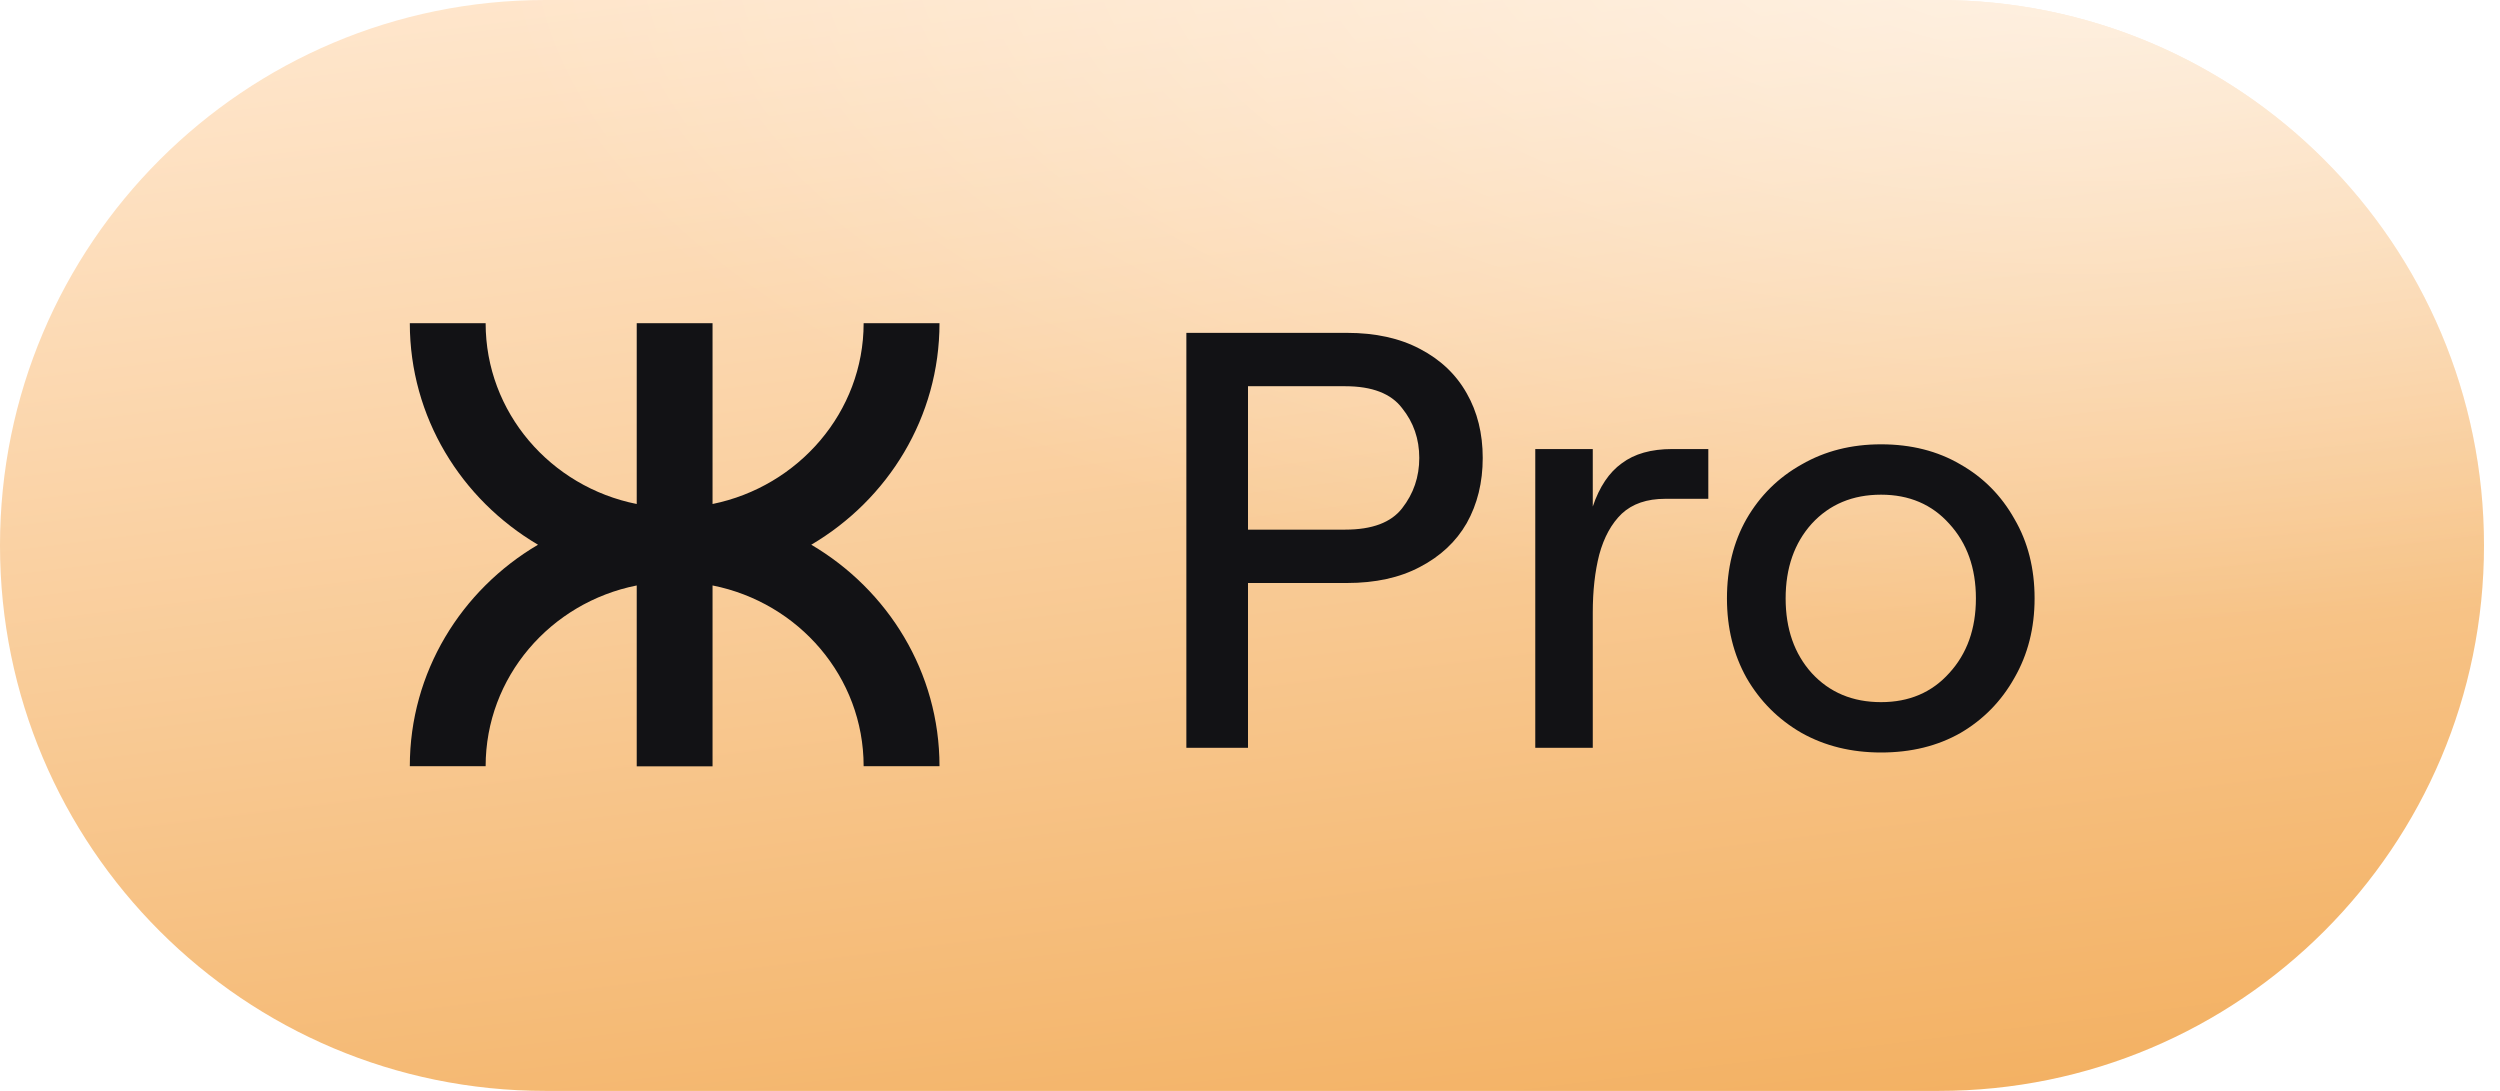
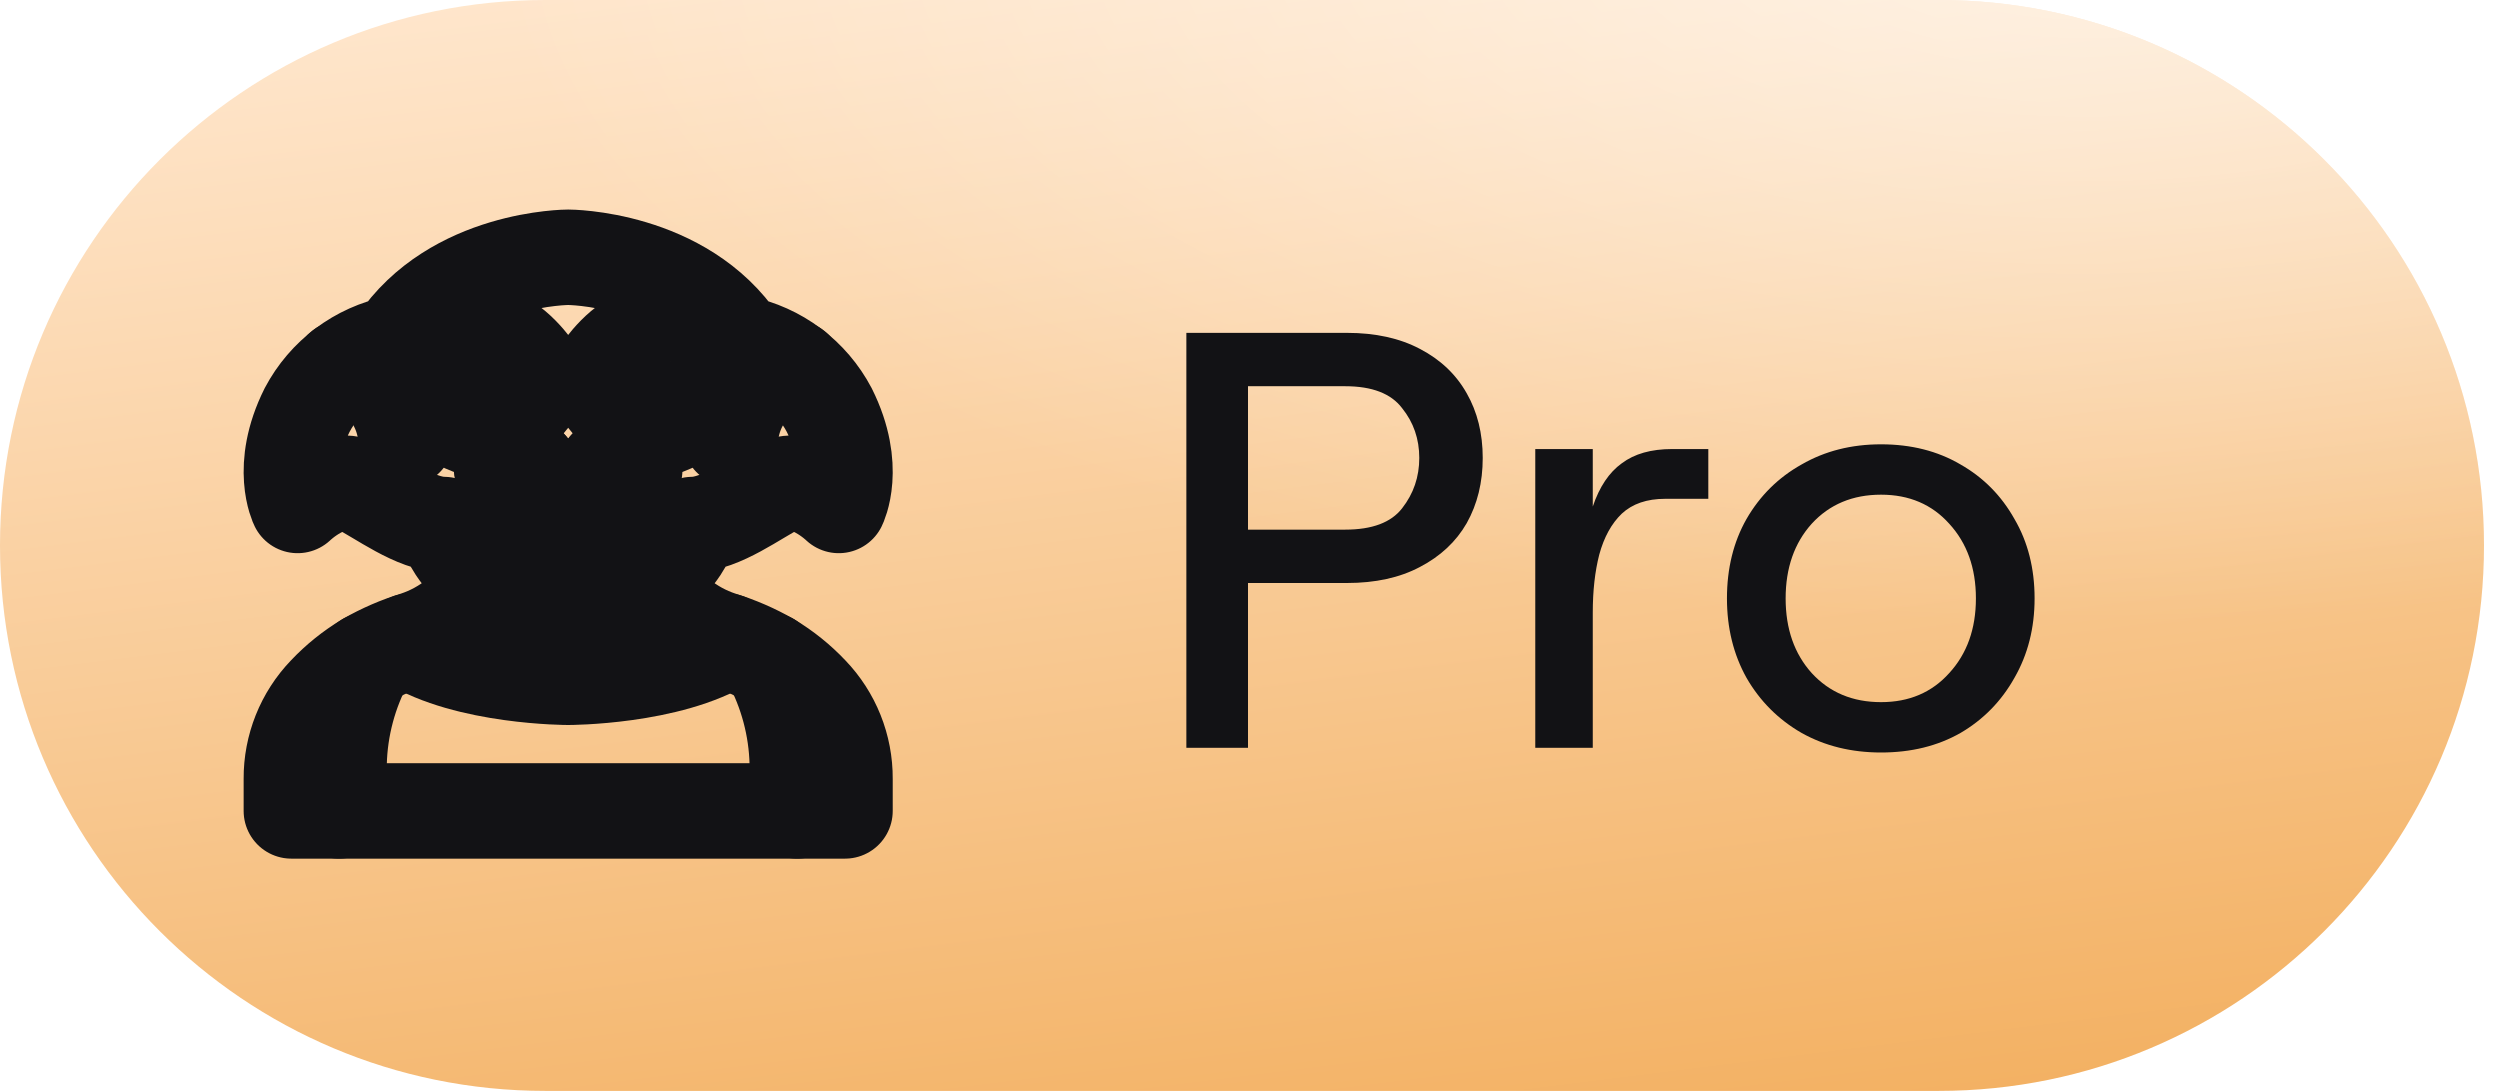
<svg xmlns="http://www.w3.org/2000/svg" width="55" height="24" viewBox="0 0 55 24" fill="none">
  <rect width="54.648" height="24" rx="12" fill="url(#paint0_linear_967_8096)" />
  <rect width="54.648" height="24" rx="12" fill="url(#paint1_radial_967_8096)" fill-opacity="0.6" />
-   <path d="M19 16.857H20.669C20.669 14.789 19.538 12.979 17.848 11.984C19.538 10.988 20.669 9.178 20.669 7.11H19C19 9.067 17.564 10.704 15.676 11.088V7.11H14.008V11.088C12.111 10.71 10.684 9.073 10.684 7.11H9.016C9.016 9.178 10.146 10.988 11.836 11.984C10.146 12.979 9.016 14.789 9.016 16.857H10.684C10.684 14.894 12.111 13.257 14.008 12.88V16.859H15.676V12.88C17.573 13.257 19 14.894 19 16.857Z" fill="#121215" />
+   <g transform="translate(6.2, 5.45) scale(0.21)" fill="none" stroke="#121215" stroke-width="10" stroke-linecap="round" stroke-linejoin="round">
+     <path d="M13,20a9.096,9.096,0,0,0-3.25-6.38,5.339,5.339,0,0,0-3.48-.99" />
+     <path d="M26.682,13.034a1.626,1.626,0,0,1,0,1.932C25.663,16.419,23.502,19,21,19s-4.663-2.581-5.682-4.034a1.626,1.626,0,0,1,0-1.932C16.337,11.581,18.498,9,21,9S25.663,11.581,26.682,13.034Z" />
+     <path d="M26,23a1.5,1.5,0,0,1-3,0" />
+     <path d="M24,32a8.76,8.76,0,0,1,6-2" />
+     <path d="M30,1S18,1,12,10a13.635,13.635,0,0,0-9.347,7c-3,6-1,10-1,10S5.159,23.611,8,25c2.212,1.082,6,4,9,4,0,0,2,8,13,8s13-8,13-8c3,0,6.788-2.918,9-4,2.841-1.389,6.347,2,6.347,2s2-4-1-10A13.635,13.635,0,0,0,48,10C42,1,30,1,30,1Z" />
+     <path d="M53.73,12.63a5.339,5.339,0,0,0-3.48.99A9.096,9.096,0,0,0,47,20" />
+     <path d="M33.318,13.034a1.626,1.626,0,0,0,0,1.932C34.337,16.419,36.498,19,39,19s4.663-2.581,5.682-4.034a1.626,1.626,0,0,0,0-1.932C43.663,11.581,41.502,9,39,9S34.337,11.581,33.318,13.034Z" />
+     <path d="M34,23c0,1.657-1.791,3-4,3s-4-1.343-4-3" />
+     <path d="M34,23a1.5,1.5,0,0,0,3,0" />
+     <path d="M36,32a8.76,8.76,0,0,0-6-2" />
+     <path d="M6,59V54A23.918,23.918,0,0,1,8.87,43.23a.01.01,0,0,1,.01-.01" />
+     <path d="M46.64,41.22C40.57,45,30,45,30,45s-10.57,0-16.64-3.78" />
+     <path d="M51.12,43.22a.01.01,0,0,1,.01.01A23.918,23.918,0,0,1,54,54v5" />
+     <path d="M38.42,34.82A13.607,13.607,0,0,0,46,41a25.244,25.244,0,0,1,5.12,2.22.01.01,0,0,1,.01.01,20.209,20.209,0,0,1,4.29,3.45A12.823,12.823,0,0,1,59,55.64V59H1V55.64a12.823,12.823,0,0,1,3.58-8.96,20.209,20.209,0,0,1,4.29-3.45.01.01,0,0,1,.01-.01A25.244,25.244,0,0,1,14,41a13.607,13.607,0,0,0,7.58-6.18" />
+   </g>
  <path d="M26.1 16.451V7.323H29.634C30.259 7.323 30.794 7.441 31.237 7.675C31.689 7.91 32.033 8.236 32.268 8.653C32.502 9.062 32.62 9.536 32.62 10.075C32.62 10.614 32.502 11.092 32.268 11.509C32.033 11.918 31.689 12.239 31.237 12.474C30.794 12.709 30.259 12.826 29.634 12.826H27.456V16.451H26.1ZM27.456 11.652H29.594C30.186 11.652 30.603 11.496 30.846 11.183C31.098 10.861 31.224 10.492 31.224 10.075C31.224 9.657 31.098 9.292 30.846 8.979C30.603 8.658 30.186 8.497 29.594 8.497H27.456V11.652ZM33.776 16.451V9.879H35.041V11.144C35.188 10.709 35.401 10.392 35.68 10.192C35.958 9.983 36.327 9.879 36.788 9.879H37.583V10.974H36.632C36.232 10.974 35.914 11.083 35.68 11.3C35.453 11.518 35.288 11.818 35.184 12.2C35.088 12.574 35.041 13 35.041 13.478V16.451H33.776ZM41.383 16.555C40.731 16.555 40.149 16.412 39.636 16.125C39.123 15.83 38.719 15.425 38.423 14.912C38.137 14.399 37.993 13.817 37.993 13.165C37.993 12.504 38.137 11.922 38.423 11.418C38.719 10.905 39.123 10.505 39.636 10.218C40.149 9.922 40.731 9.775 41.383 9.775C42.044 9.775 42.627 9.922 43.131 10.218C43.635 10.505 44.031 10.905 44.318 11.418C44.613 11.922 44.761 12.504 44.761 13.165C44.761 13.817 44.613 14.399 44.318 14.912C44.031 15.425 43.635 15.83 43.131 16.125C42.627 16.412 42.044 16.555 41.383 16.555ZM41.383 15.447C42.001 15.447 42.501 15.234 42.883 14.808C43.274 14.382 43.47 13.835 43.47 13.165C43.47 12.496 43.274 11.948 42.883 11.522C42.501 11.096 42.001 10.883 41.383 10.883C40.758 10.883 40.249 11.096 39.858 11.522C39.475 11.948 39.284 12.496 39.284 13.165C39.284 13.835 39.475 14.382 39.858 14.808C40.249 15.234 40.758 15.447 41.383 15.447Z" fill="#121215" />
  <defs>
    <linearGradient id="paint0_linear_967_8096" x1="1.366" y1="0.5" x2="8.14" y2="54.639" gradientUnits="userSpaceOnUse">
      <stop stop-color="#FFE7CE" />
      <stop offset="1" stop-color="#E88002" />
    </linearGradient>
    <radialGradient id="paint1_radial_967_8096" cx="0" cy="0" r="1" gradientTransform="matrix(-30.512 7.9 -17.9884 -13.4 45.9958 -1.7)" gradientUnits="userSpaceOnUse">
      <stop stop-color="white" />
      <stop offset="1" stop-color="white" stop-opacity="0" />
    </radialGradient>
  </defs>
</svg>
